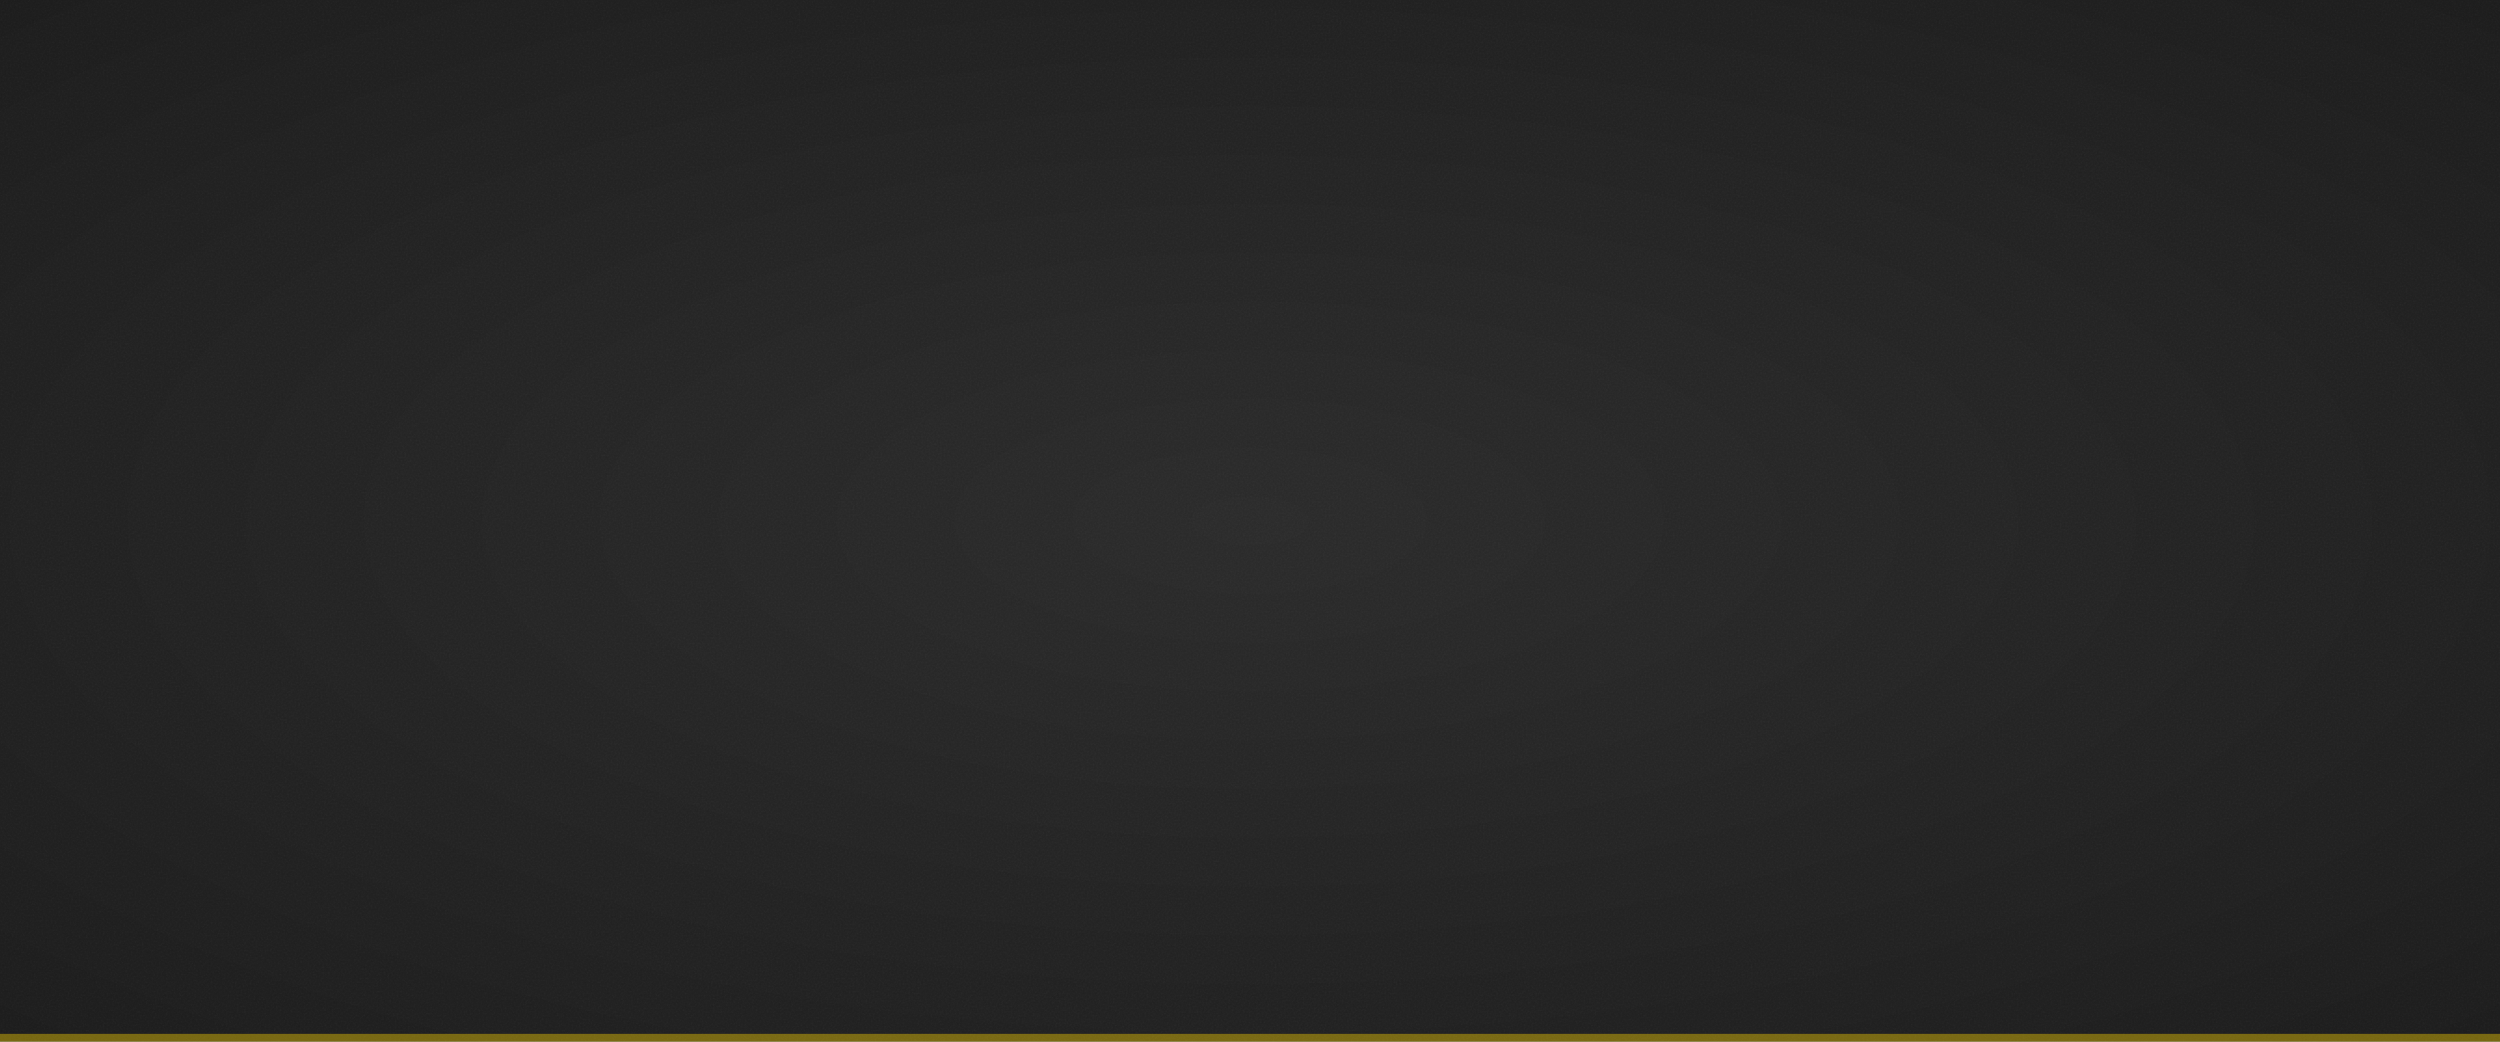
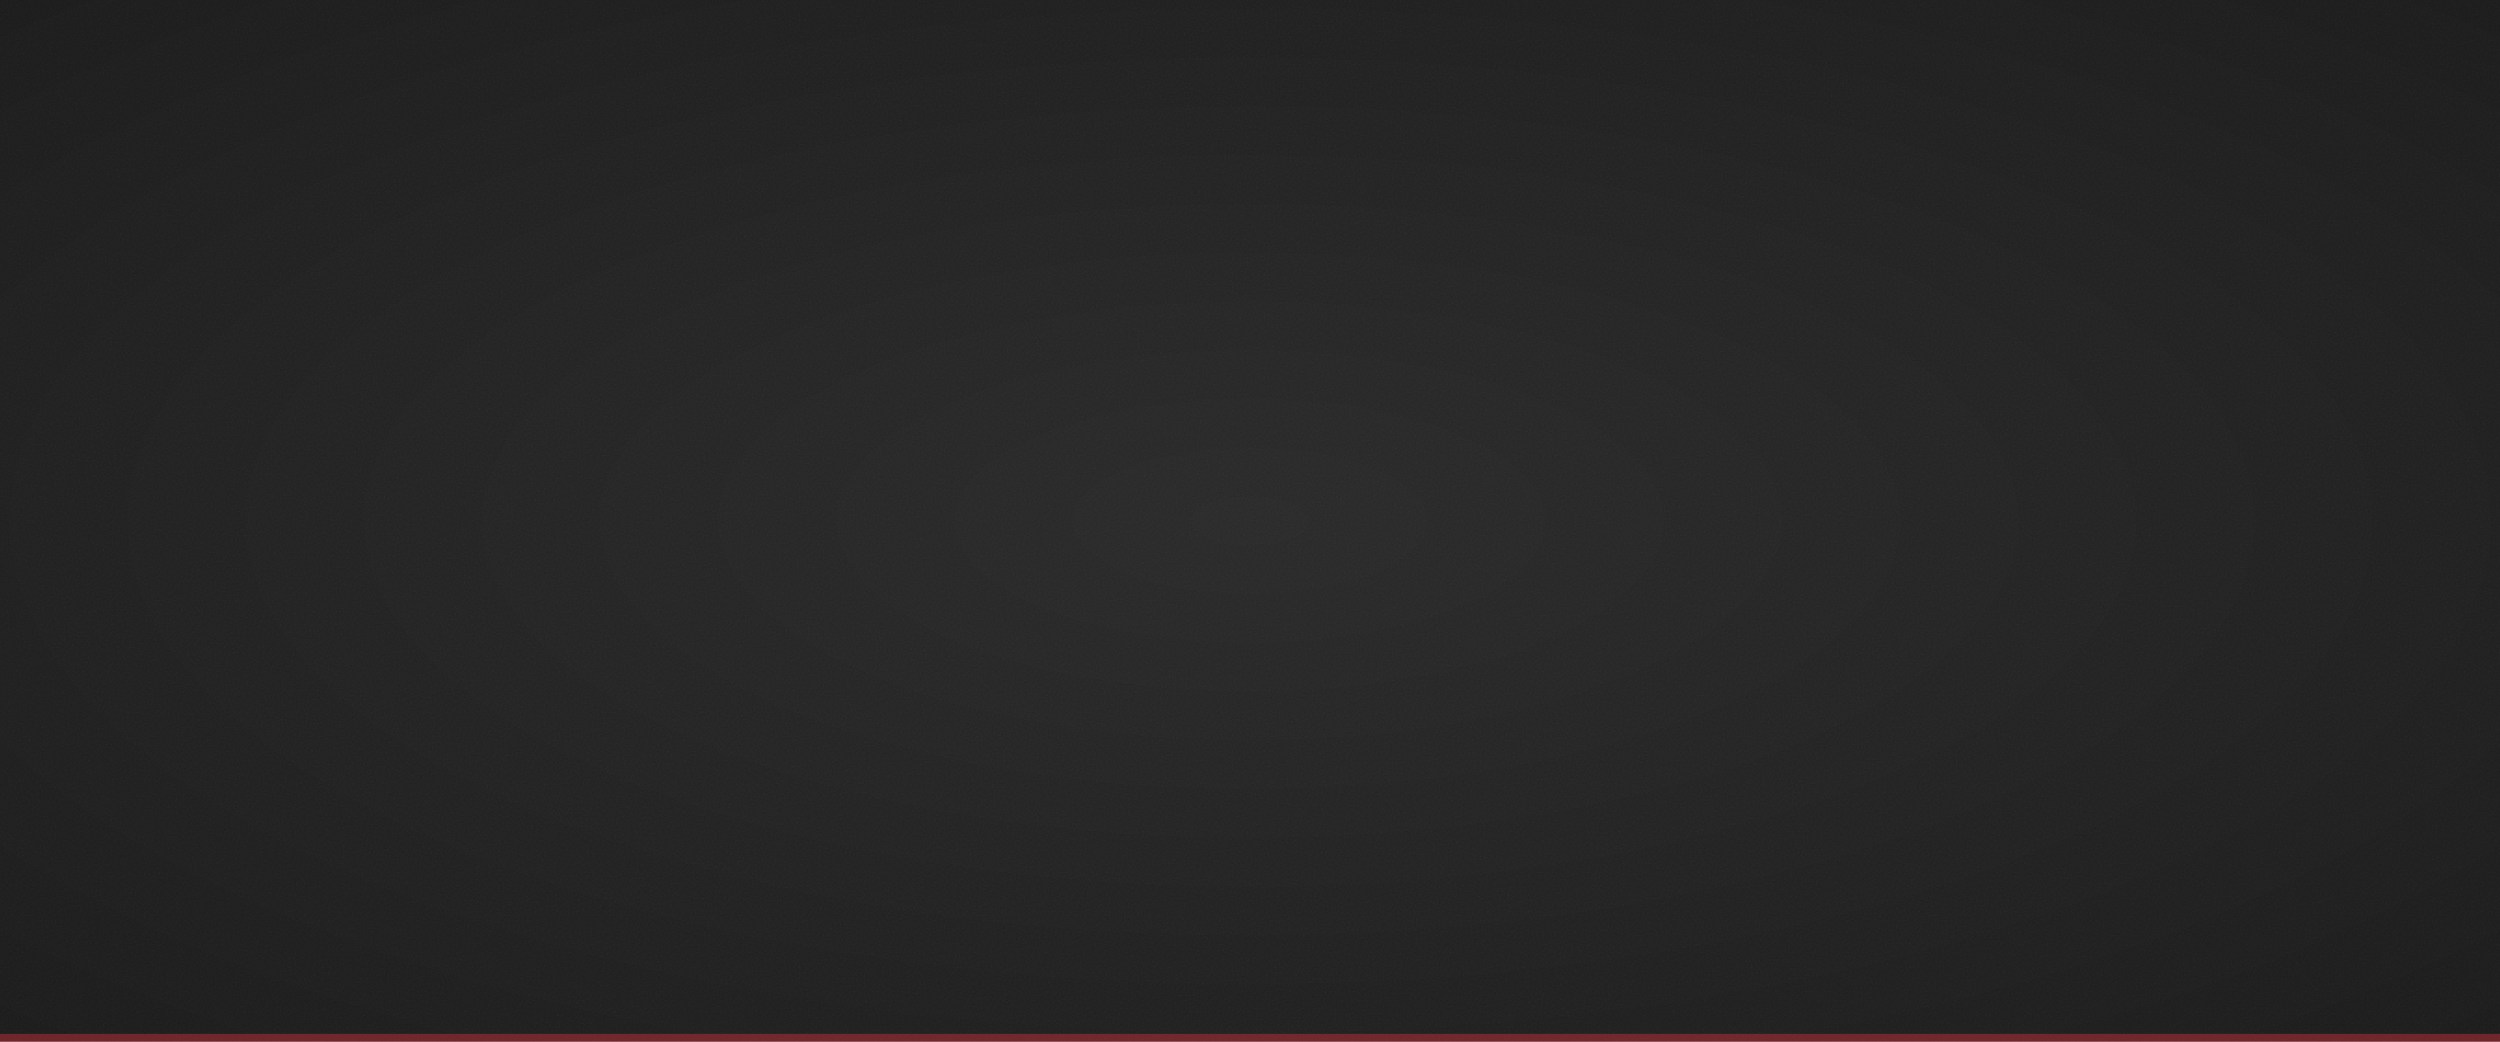
<svg xmlns="http://www.w3.org/2000/svg" width="1920" height="800" viewBox="0 0 1920 800">
  <defs>
    <radialGradient id="g-neon" cx="50%" cy="50%" r="75%">
      <stop offset="0%" stop-color="#2a2a2a" />
      <stop offset="100%" stop-color="#1a1a1a" />
    </radialGradient>
    <filter id="nb-neon">
      <feTurbulence type="fractalNoise" baseFrequency="0.7" numOctaves="2" stitchTiles="stitch" />
      <feColorMatrix type="saturate" values="0" />
      <feComponentTransfer>
        <feFuncA type="linear" slope="0.05" />
      </feComponentTransfer>
    </filter>
  </defs>
  <rect width="1920" height="800" fill="url(#g-neon)" />
  <rect width="1920" height="800" filter="url(#nb-neon)" />
-   <rect x="0" y="794" width="1920" height="6" fill="#FFD700" opacity="0.4" />
+   <rect x="0" y="794" width="1920" height="6" fill="#E8313F" opacity="0.4" />
</svg>
